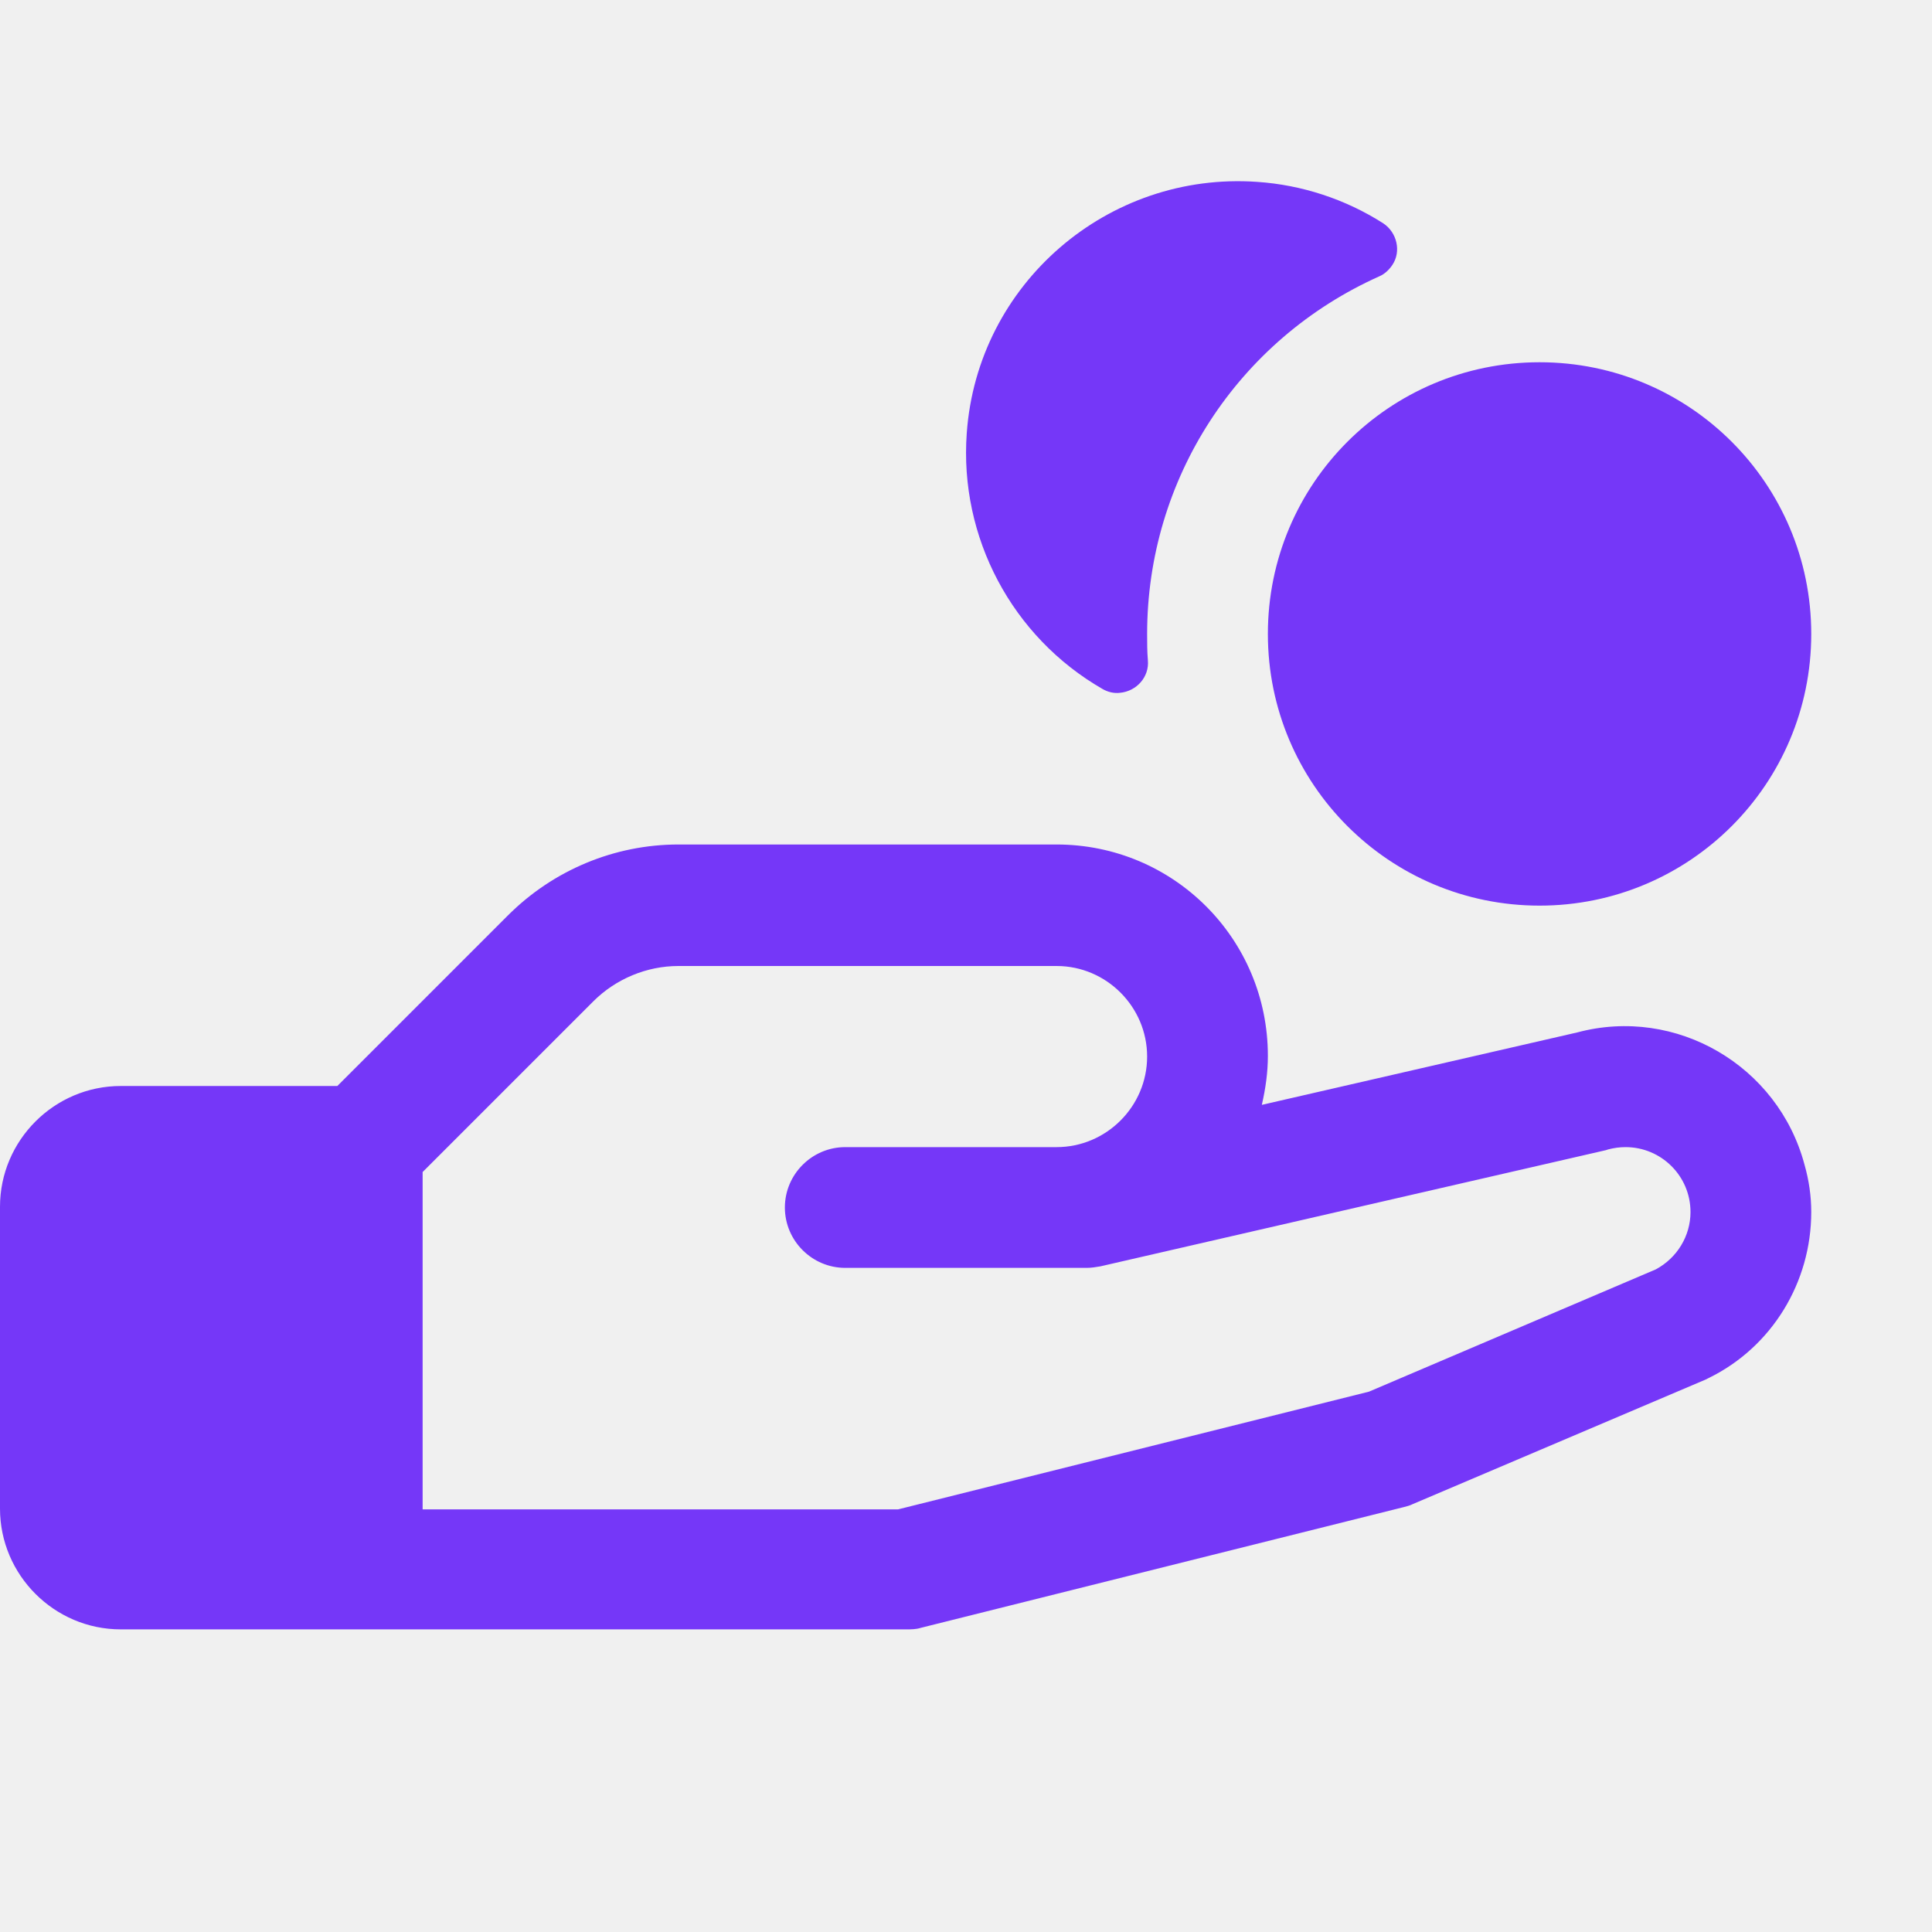
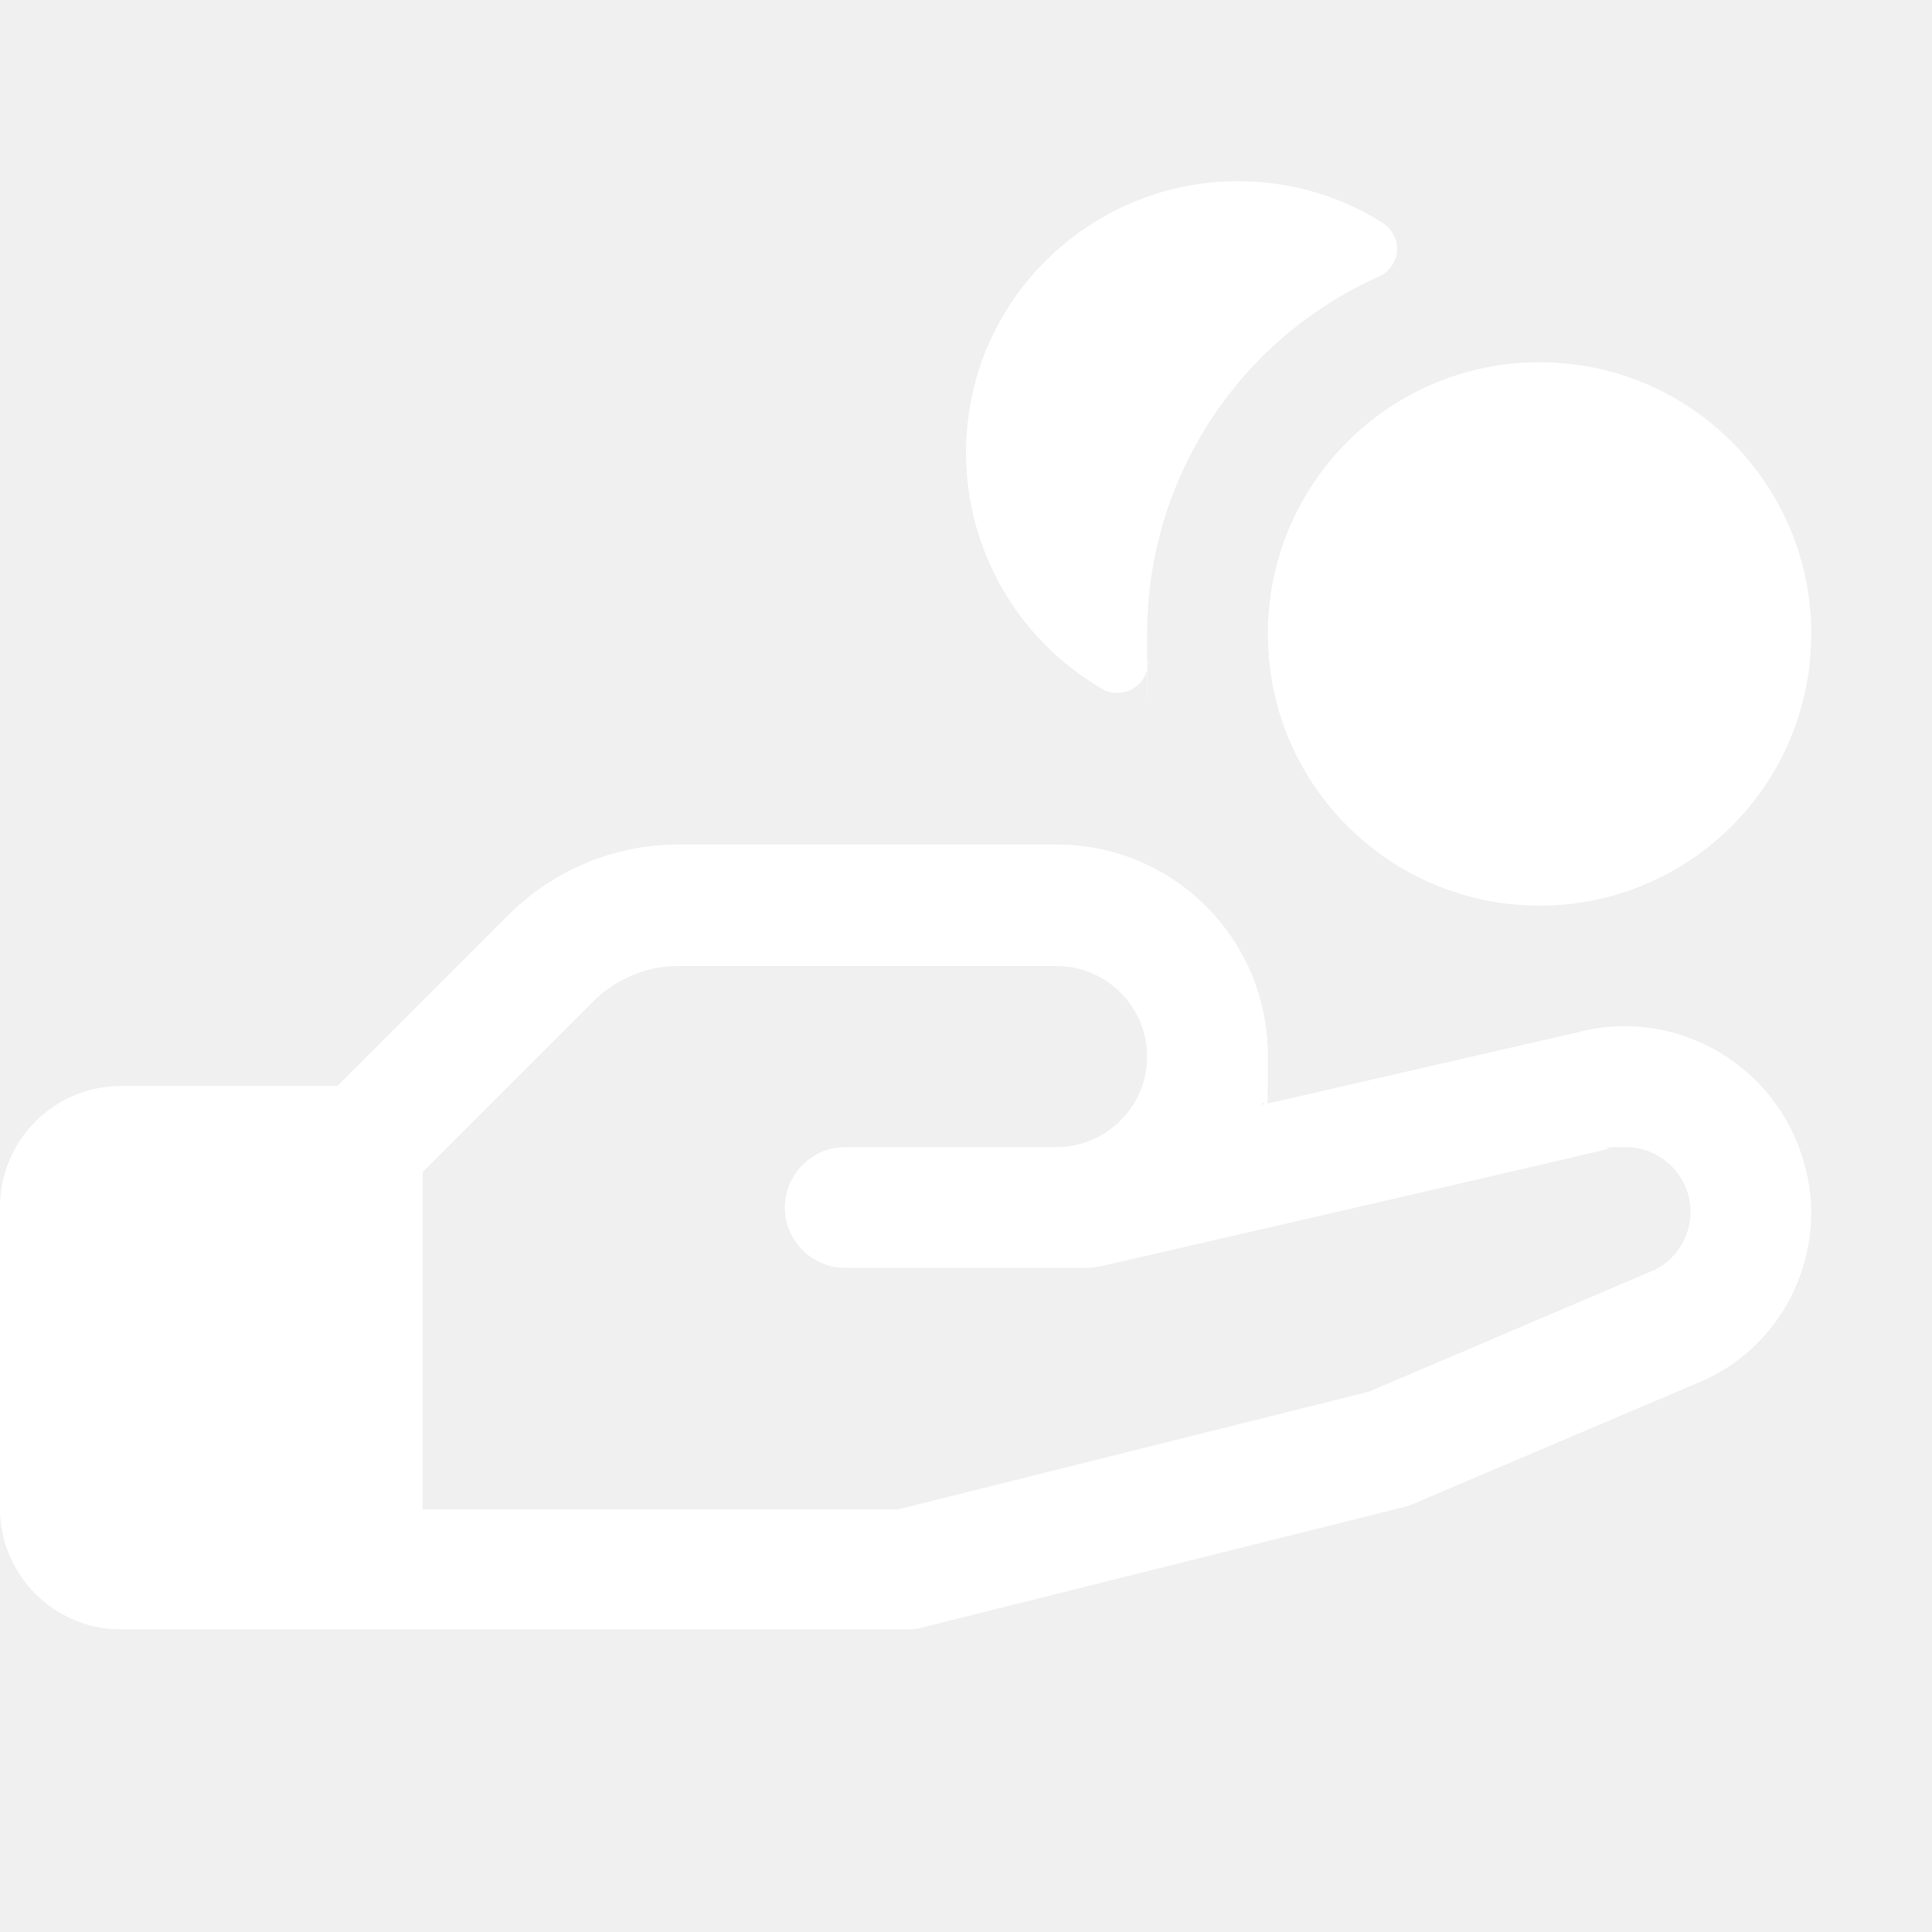
- <svg xmlns="http://www.w3.org/2000/svg" version="1.1" id="Layer_1" x="0px" y="0px" viewBox="0 0 256 256" style="enable-background:new 0 0 256 256;" xml:space="preserve">
-   <style type="text/css">
- 	.st0{fill:none;}
- 	.st1{fill:#7537F8;}
- </style>
-   <rect class="st0" width="256" height="256" />
-   <path class="st1" d="M128.1,57.4c1.4-19.8,18.7-34.7,38.5-33.3c5.9,0.4,11.7,2.3,16.7,5.5c1.8,1.2,2.4,3.7,1.2,5.5  c-0.4,0.6-1,1.2-1.7,1.5C164,45,152,63.5,152,84c0,1.2,0,2.3,0.1,3.5c0.2,2.2-1.5,4.1-3.7,4.3c-0.8,0.1-1.6-0.1-2.3-0.5  C134.1,84.4,127.1,71.2,128.1,57.4z M240,160.6c0,9.3-5.2,17.9-13.6,22l-0.4,0.2l-38.8,16.5c-0.4,0.2-0.8,0.3-1.2,0.4l-64,16  c-0.6,0.2-1.3,0.2-1.9,0.2H16c-8.8,0-16-7.2-16-16v-40c0-8.8,7.2-16,16-16h28.7l22.6-22.6c6-6,14.1-9.4,22.6-9.4H140  c15.5,0,28,12.5,28,28c0,2.2-0.3,4.3-0.8,6.5l41.8-9.6c13.1-3.5,26.6,4.4,30.1,17.5C239.7,156.4,240,158.5,240,160.6z M224,160.6  c0-4.8-3.9-8.6-8.6-8.6c-0.8,0-1.5,0.1-2.3,0.3l-0.3,0.1l-67,15.4c-0.6,0.1-1.2,0.2-1.8,0.2h-32c-4.4,0-8-3.6-8-8s3.6-8,8-8h28  c6.6,0,12-5.4,12-12s-5.4-12-12-12H89.9c-4.2,0-8.3,1.7-11.3,4.7L56,155.3V200h63l62.4-15.6l38-16.2  C222.2,166.7,224,163.8,224,160.6z M168,84c0,19.9,16.1,36,36,36s36-16.1,36-36s-16.1-36-36-36S168,64.1,168,84z" />
+ <svg xmlns="http://www.w3.org/2000/svg" version="1.1" viewBox="0 0 256 256">
+   <defs>
+     <style>
+       .cls-1 {
+         fill: none;
+       }
+ 
+       .cls-2 {
+         fill: #fff;
+       }
+     </style>
+   </defs>
+   <g>
+     <g id="Layer_1">
+       <rect class="cls-1" width="256" height="256" />
+       <path class="cls-2" d="M128.1,57.4c1.4-19.8,18.7-34.7,38.5-33.3,5.9.4,11.7,2.3,16.7,5.5,1.8,1.2,2.4,3.7,1.2,5.5-.4.6-1,1.2-1.7,1.5-18.8,8.4-30.8,26.9-30.8,47.4s0,2.3.1,3.5c.2,2.2-1.5,4.1-3.7,4.3-.8,0-1.6,0-2.3-.5-12-6.9-19-20.1-18-33.9ZM240,160.6c0,9.3-5.2,17.9-13.6,22l-.4.2-38.8,16.5c-.4.2-.8.3-1.2.4l-64,16c-.6.2-1.3.2-1.9.2H16c-8.8,0-16-7.2-16-16v-40c0-8.8,7.2-16,16-16h28.7l22.6-22.6c6-6,14.1-9.4,22.6-9.4h50.1c15.5,0,28,12.5,28,28s-.3,4.3-.8,6.5l41.8-9.6c13.1-3.5,26.6,4.4,30.1,17.5.6,2.1.9,4.2.9,6.3ZM224,160.6c0-4.8-3.9-8.6-8.6-8.6s-1.5.1-2.3.3h-.3c0,.1-67,15.5-67,15.5-.6.1-1.2.2-1.8.2h-32c-4.4,0-8-3.6-8-8s3.6-8,8-8h28c6.6,0,12-5.4,12-12s-5.4-12-12-12h-50.1c-4.2,0-8.3,1.7-11.3,4.7l-22.6,22.6v44.7h63l62.4-15.6,38-16.2c2.8-1.5,4.6-4.4,4.6-7.6ZM168,84c0,19.9,16.1,36,36,36s36-16.1,36-36-16.1-36-36-36-36,16.1-36,36Z" />
+     </g>
+   </g>
</svg>
